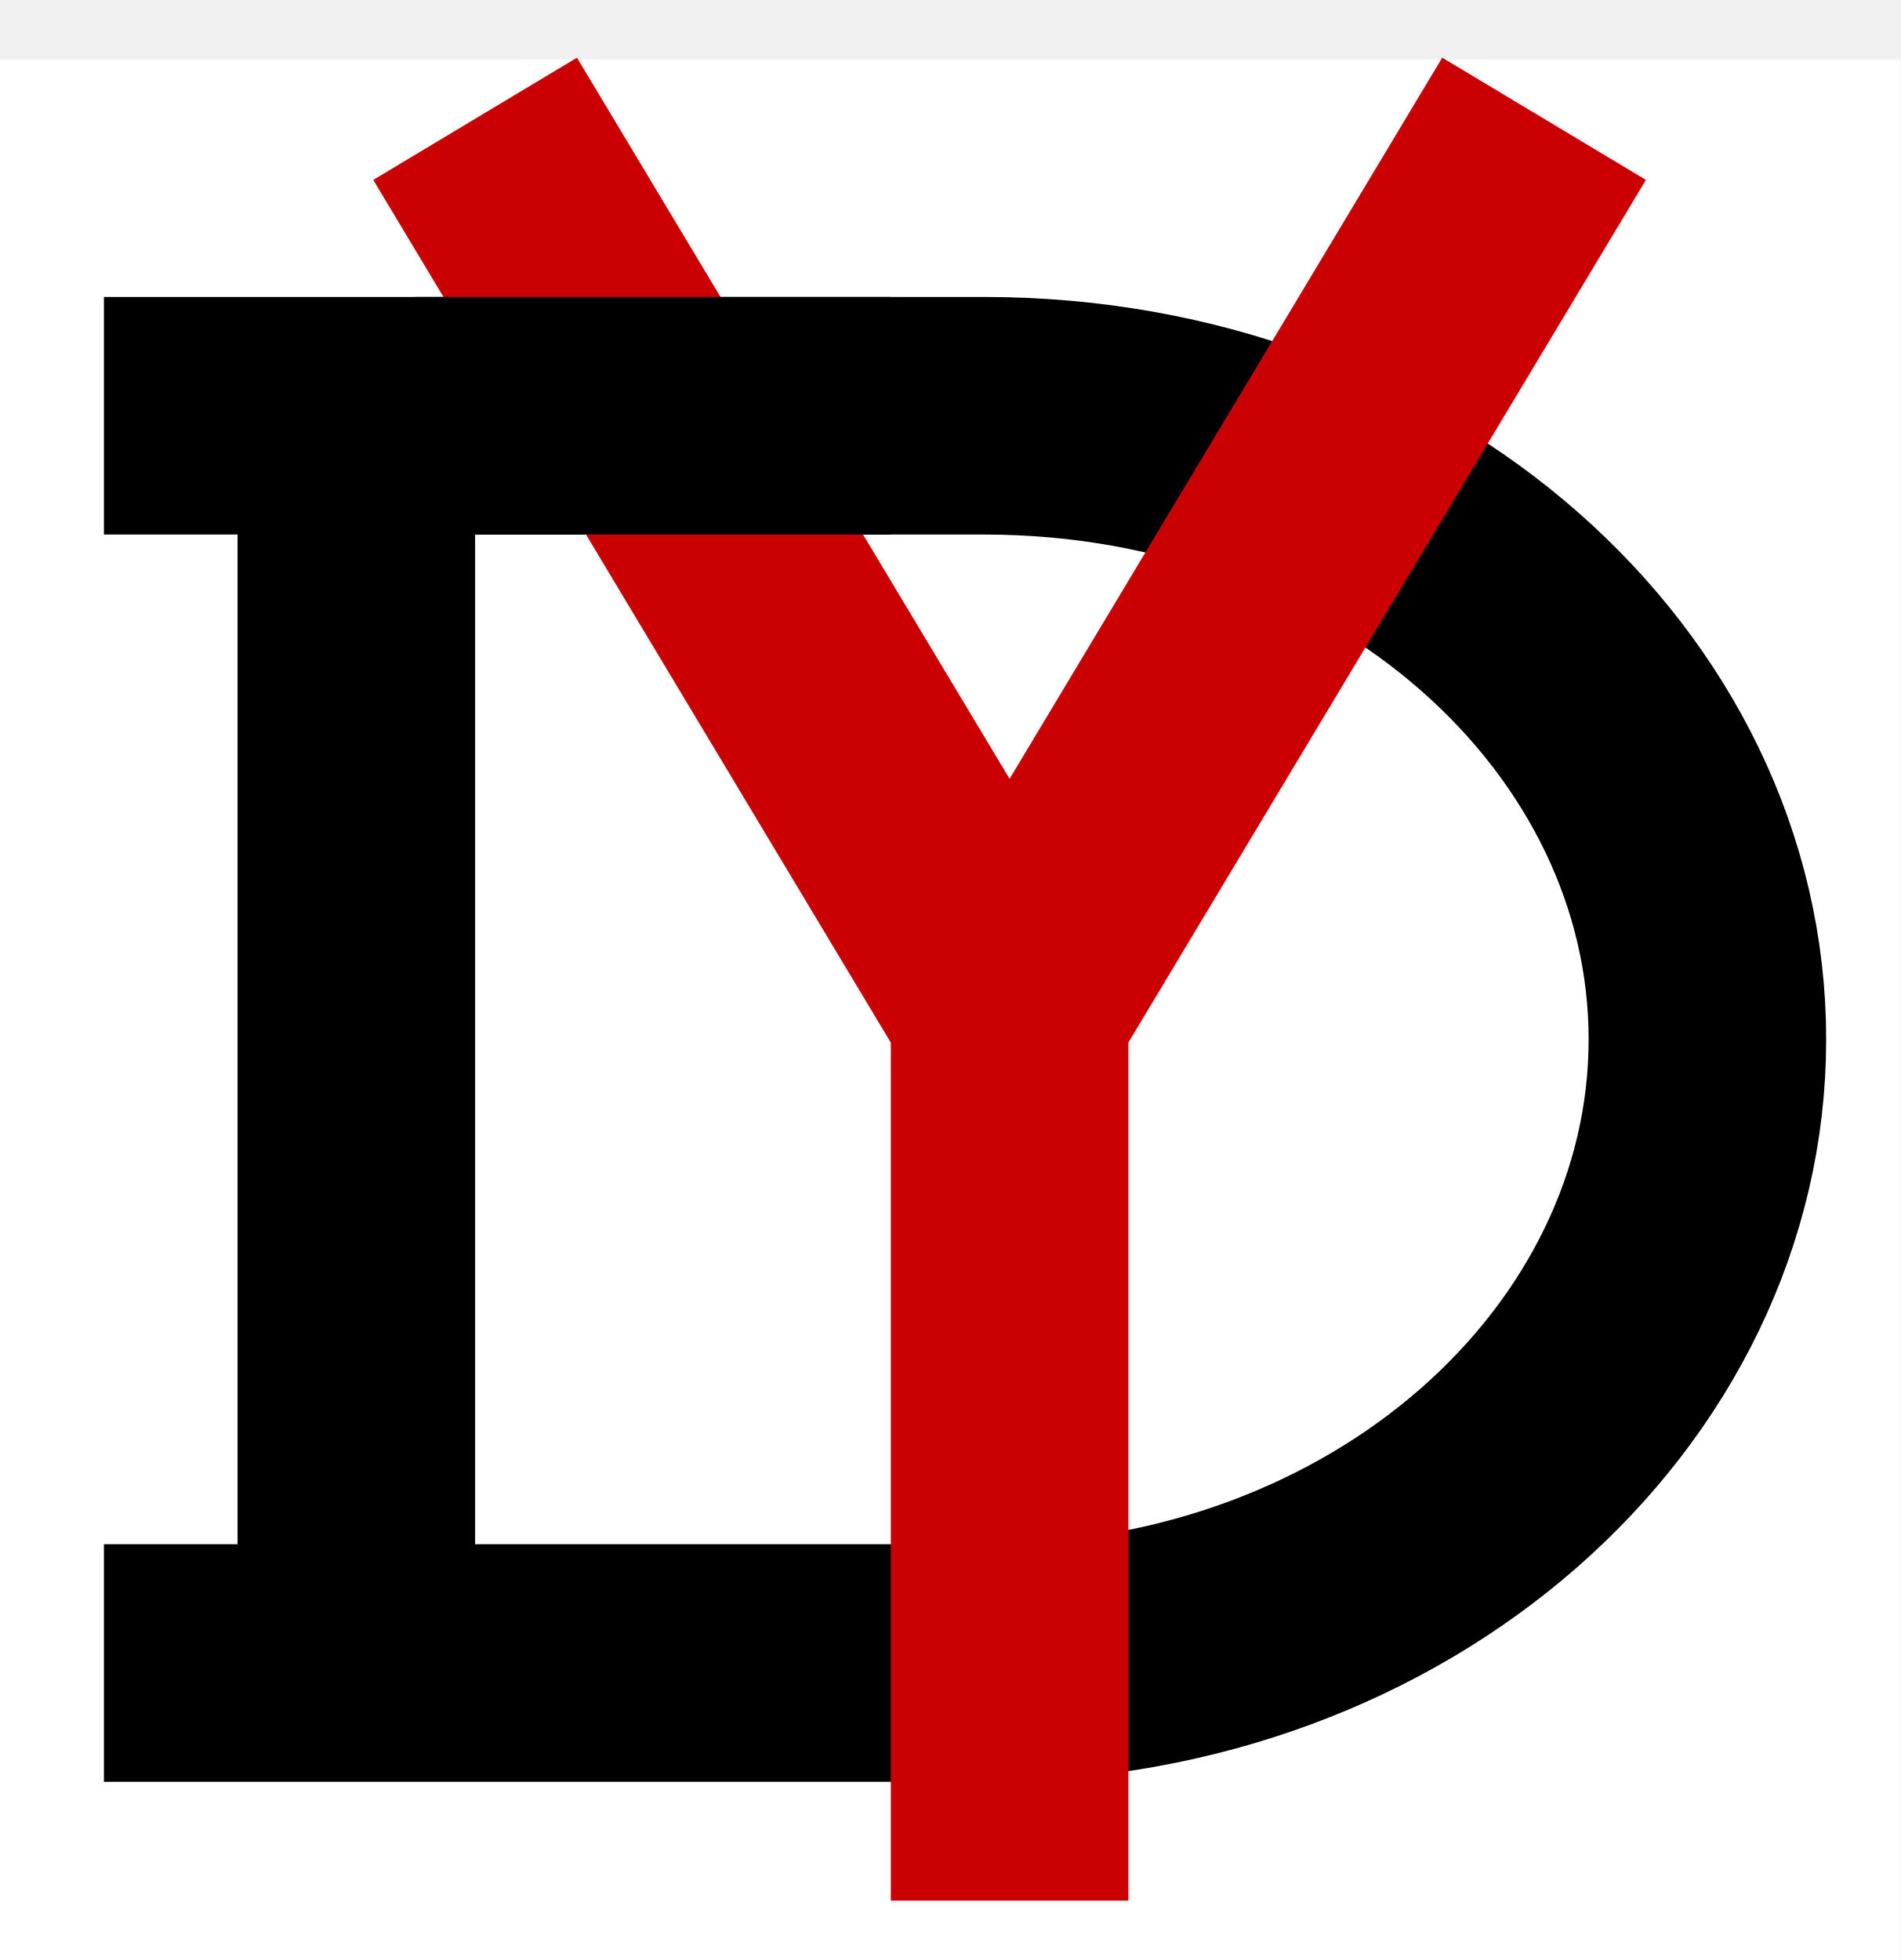
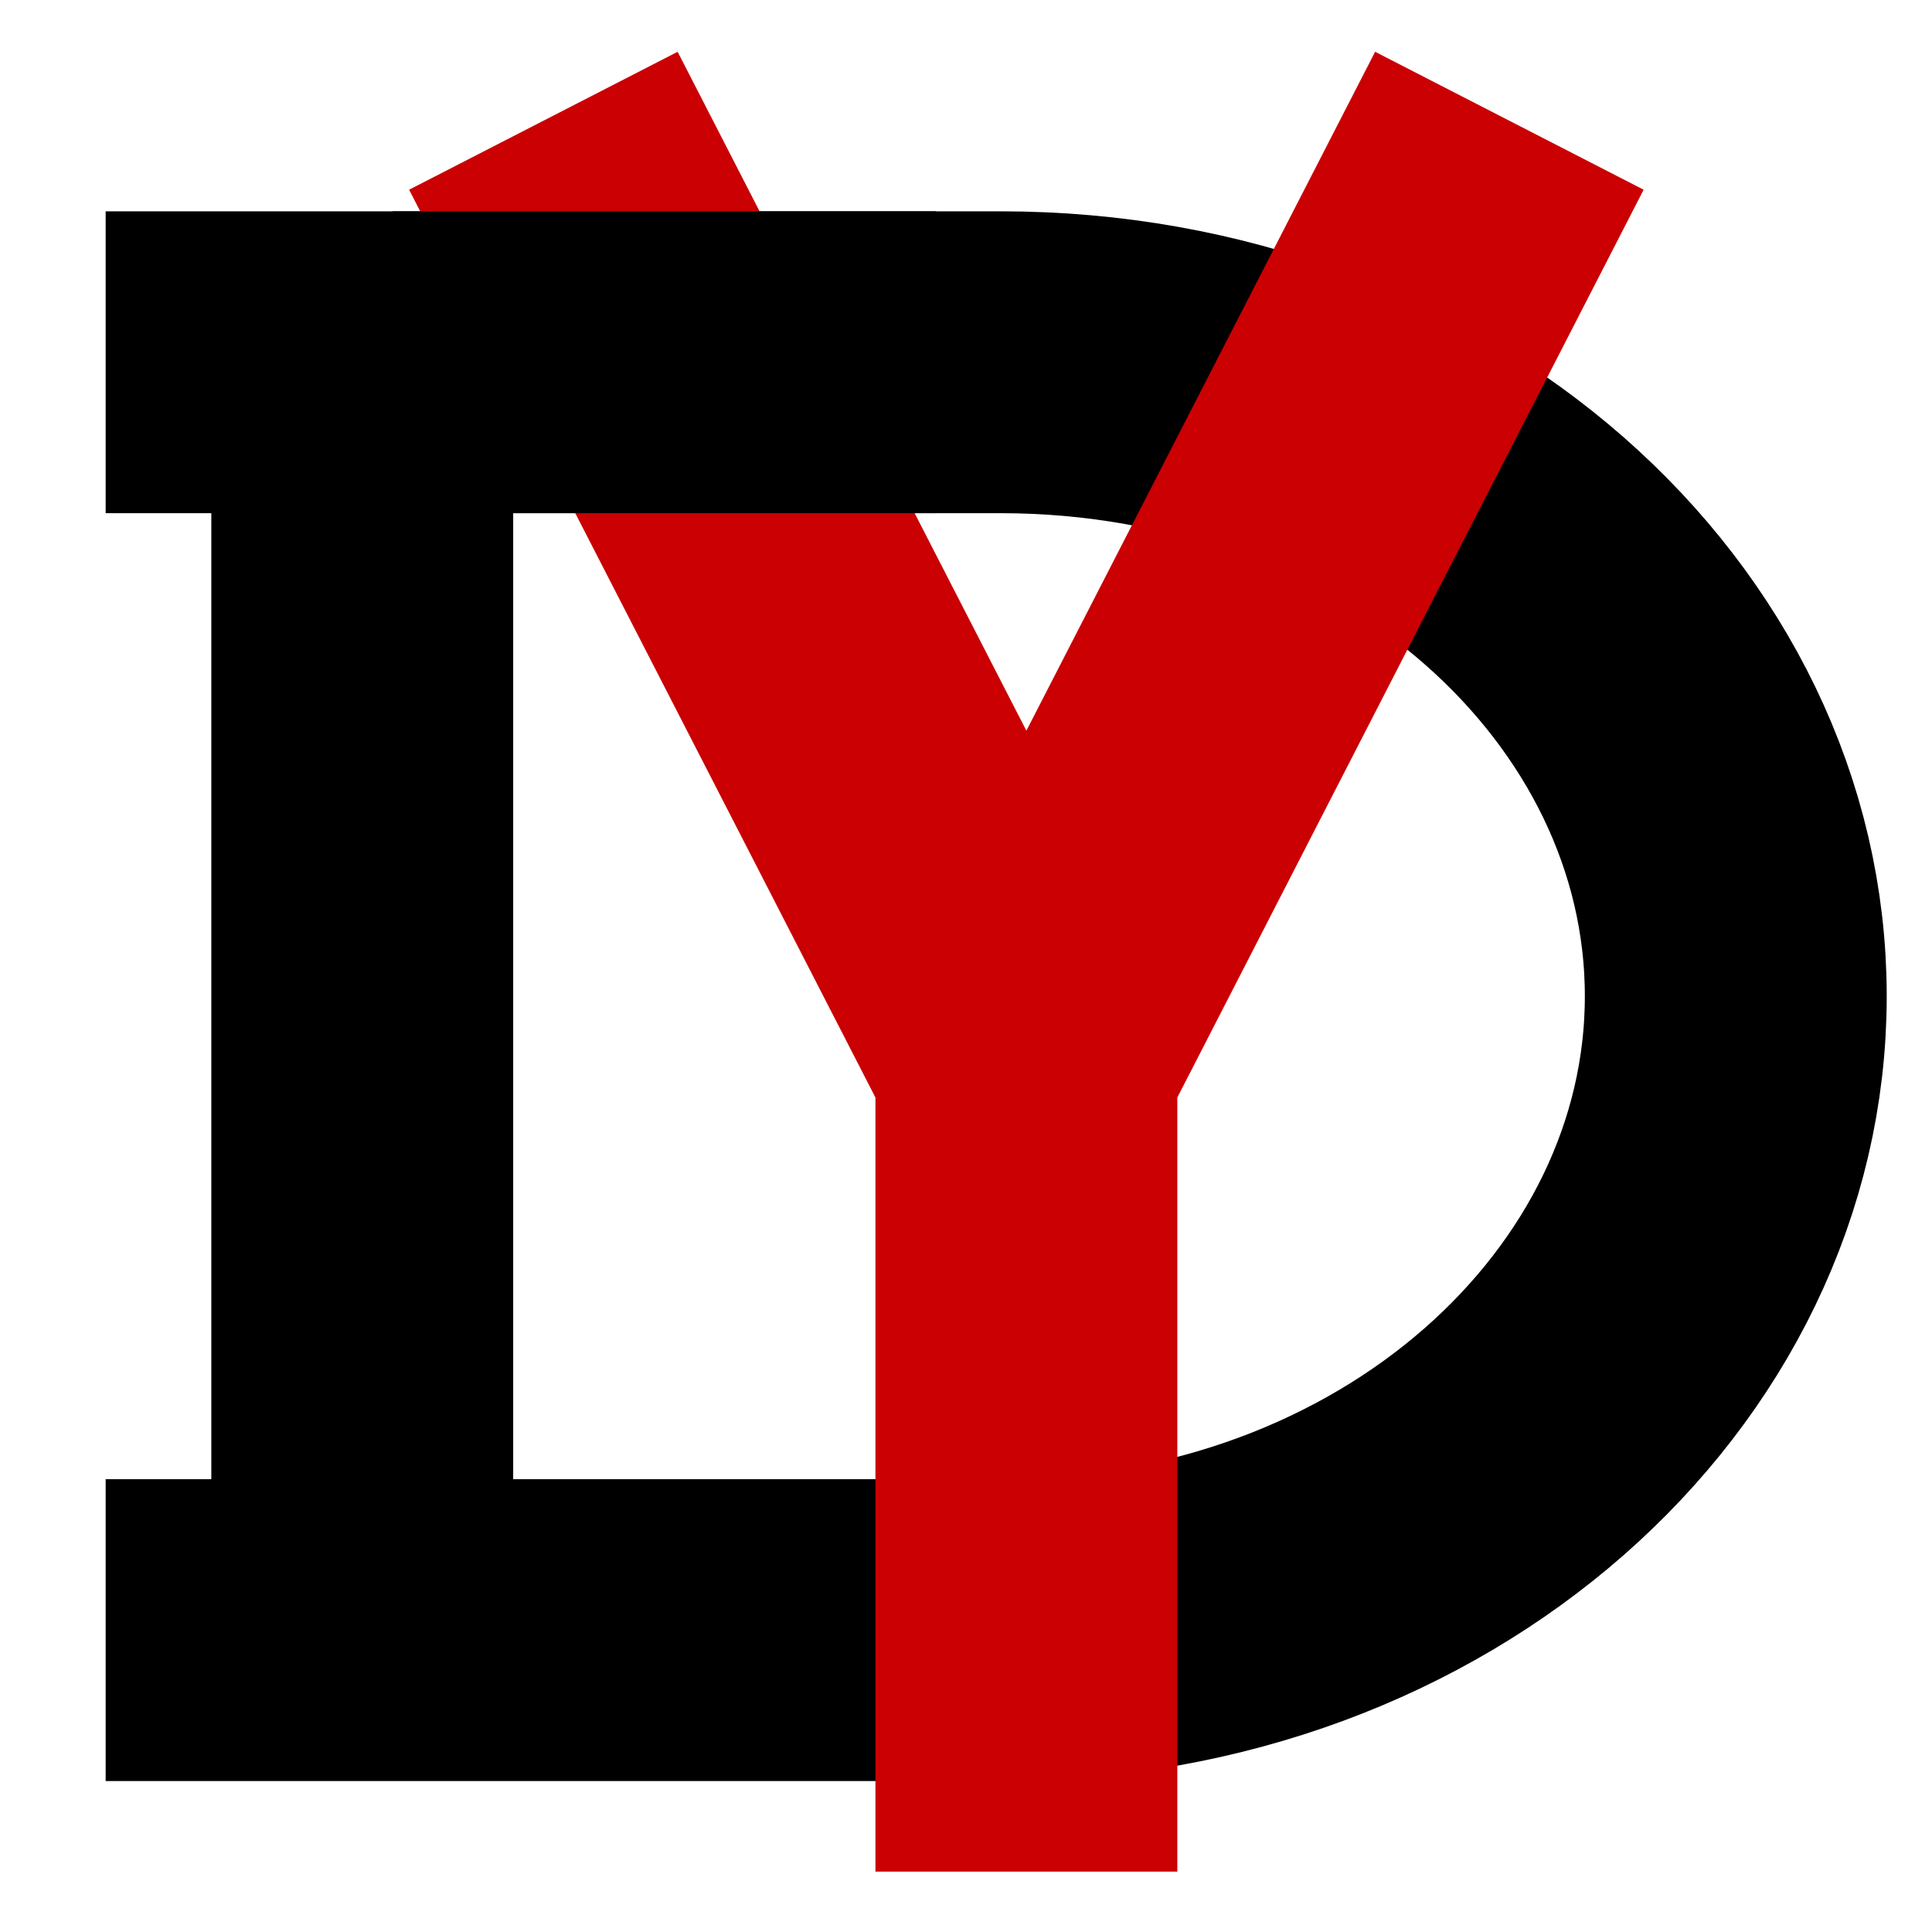
- <svg xmlns="http://www.w3.org/2000/svg" width="32" height="33" viewBox="0 0 32 33" fill="none">
-   <rect y="1" width="32" height="32" fill="white" />
-   <path d="M1.75 7C1.75 7 9.691 7 16.573 7C23.456 7 28.75 11.82 28.75 17.5C28.75 23.18 23.456 28 16.573 28C12.658 28 8.4 28 5.456 28C3.226 28 1.75 28 1.75 28" stroke="black" stroke-width="4" />
-   <path d="M6 5.5V29" stroke="black" stroke-width="4" />
-   <path d="M8 2L17 17M17 17L26 2M17 17V32" stroke="#CA0003" stroke-width="4" />
-   <rect x="7.5" y="5.5" width="7" height="3" fill="black" stroke="black" />
+ <svg xmlns="http://www.w3.org/2000/svg" width="32" height="32" viewBox="0 0 32 32" fill="none">
+   <rect width="32" height="32" fill="white" />
+   <path d="M1.75 6C1.75 6 9.691 6 16.573 6C23.456 6 28.75 10.82 28.75 16.5C28.75 22.18 23.456 27 16.573 27C12.658 27 8.4 27 5.456 27C3.226 27 1.75 27 1.75 27" stroke="black" stroke-width="5" />
+   <path d="M6 4.5V28" stroke="black" stroke-width="5" />
+   <path d="M9 2L17 17.574M17 17.574L25 2M17 17.574V31" stroke="#CA0003" stroke-width="5" />
+   <path d="M15.5 6C9.5 6 6.5 6 6.5 6" stroke="black" stroke-width="5" />
</svg>
